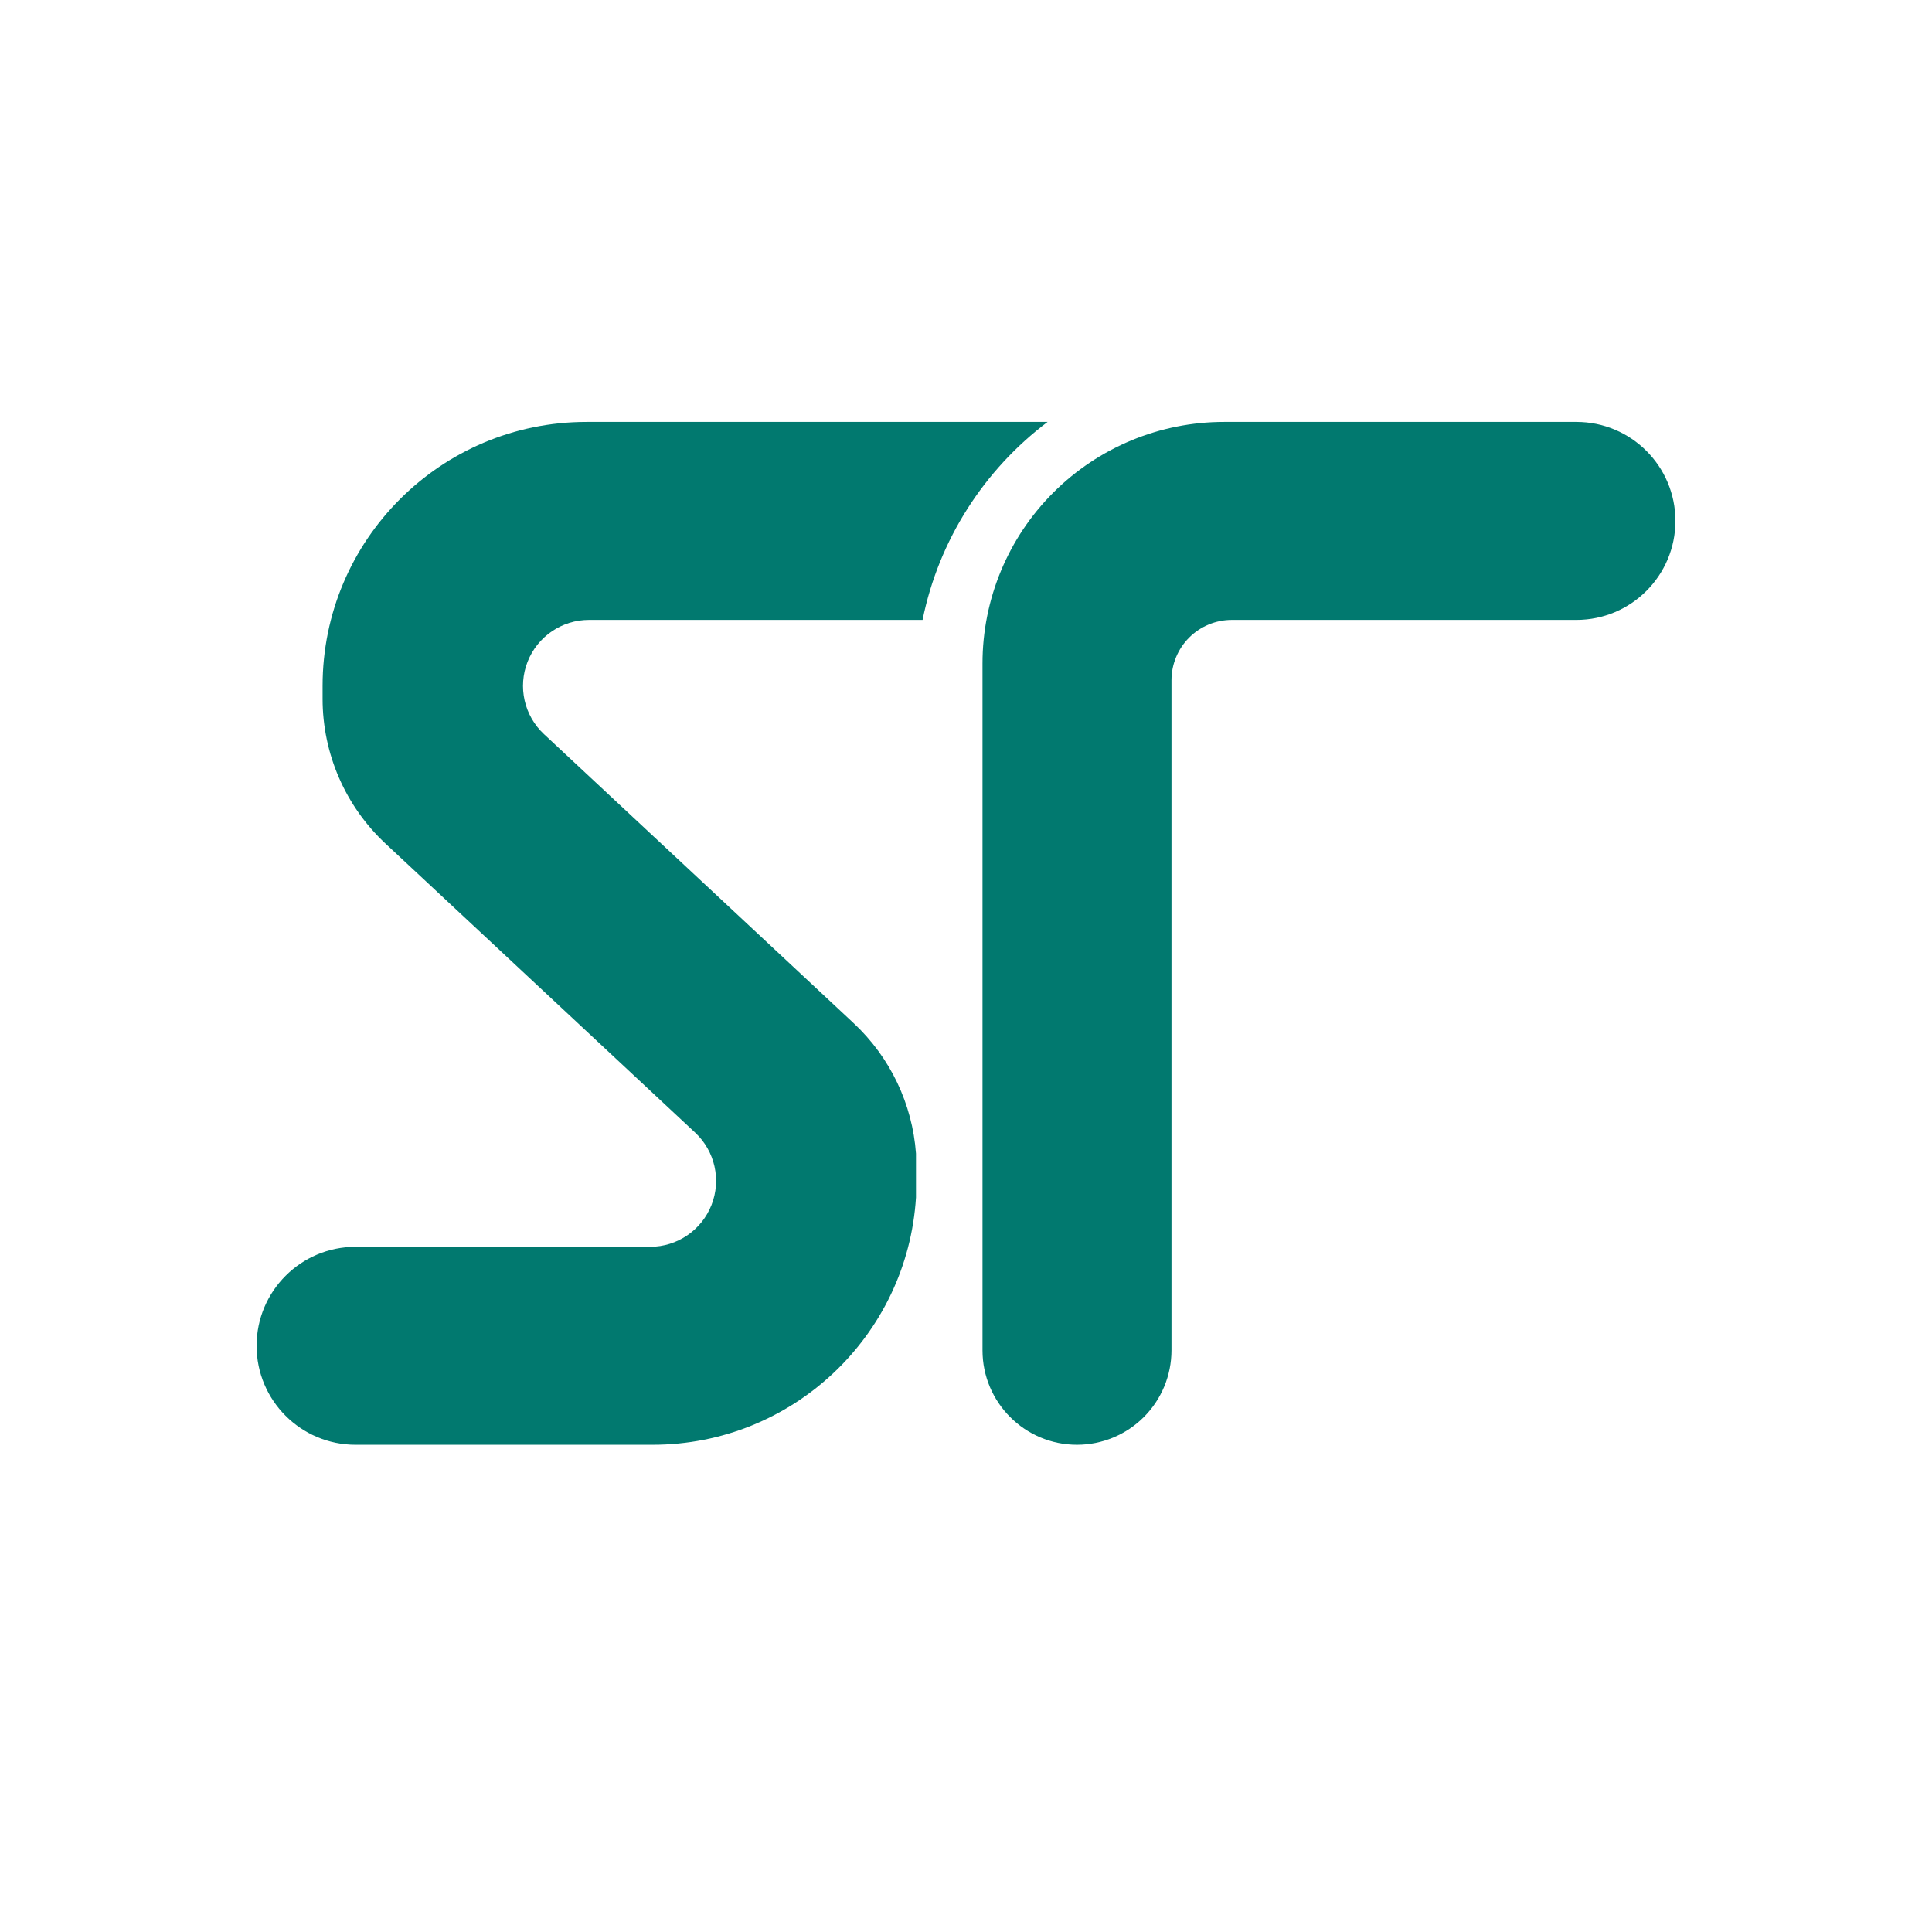
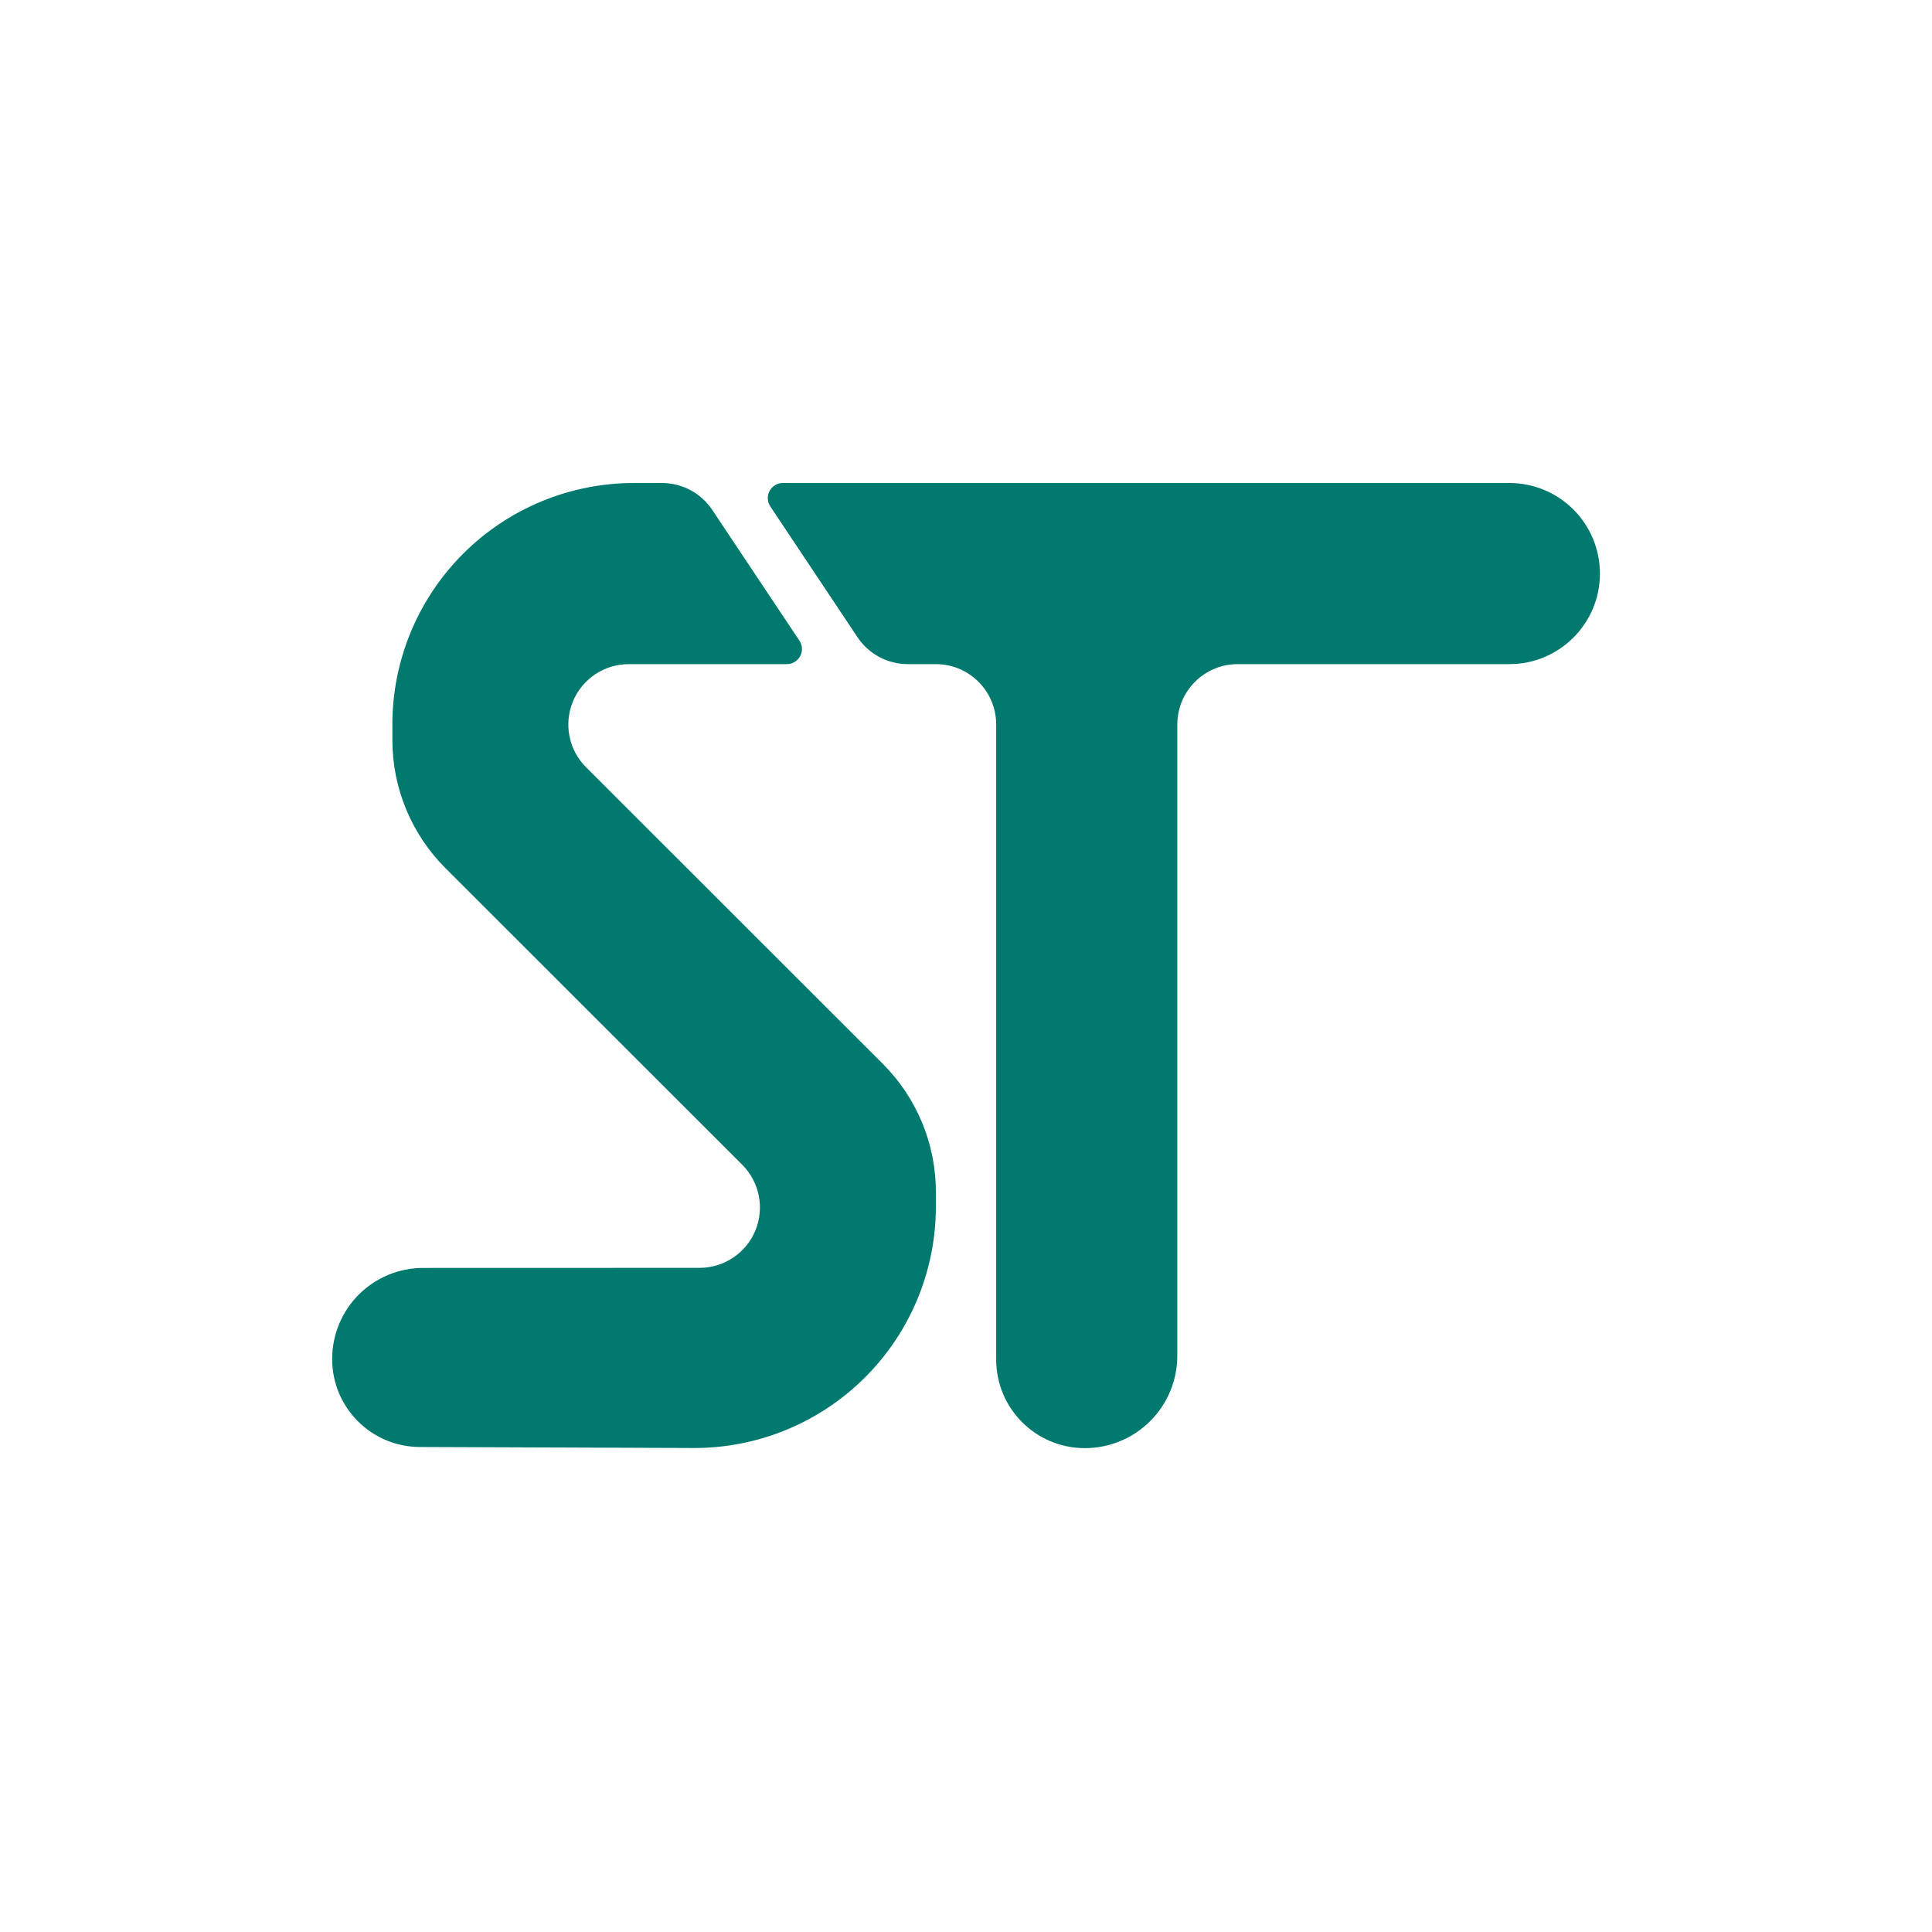
<svg xmlns="http://www.w3.org/2000/svg" width="100%" height="100%" viewBox="0 0 2048 2048" version="1.1" xml:space="preserve" style="fill-rule:evenodd;clip-rule:evenodd;stroke-linejoin:round;stroke-miterlimit:2;">
-   <rect id="logo" x="0" y="0" width="2048" height="2048" style="fill:none;" />
-   <g id="logo1">
-     <g id="logo2" transform="matrix(1,0,0,1,-160,144)">
-       <g transform="matrix(1.09302,0,0,1.09302,-92.6512,-116.465)">
-         <path d="M1247.14,384C1185.86,430.241 1141.7,497.978 1125.89,576L802.369,576C776.082,576 752.467,592.075 742.828,616.531C733.188,640.987 739.483,668.851 758.701,686.788L1059.01,967.071C1094.52,1000.22 1116.02,1045.46 1119.5,1093.58L1119.5,1136.13C1111.18,1270 999.967,1376 864,1376L576,1376C522.981,1376 480,1333.02 480,1280C480,1226.98 522.981,1184 576,1184L861.631,1184C887.918,1184 911.532,1167.92 921.172,1143.47C930.812,1119.01 924.517,1091.15 905.299,1073.21L604.995,792.929C566.089,756.616 544,705.785 544,652.566L544,640C544,498.615 658.615,384 800,384L1247.14,384Z" style="fill:rgb(1,121,111);" />
-       </g>
-       <g transform="matrix(1.04334,0,0,1.09302,-33.8266,-116.465)">
-         <path d="M1280,1376C1226.98,1376 1184,1334.97 1184,1284.36L1184,618.213C1184,556.096 1209.85,496.523 1255.87,452.599C1301.88,408.676 1364.29,384 1429.37,384L1787.43,384C1842.97,384 1888,426.981 1888,480L1888,480C1888,533.019 1842.97,576 1787.43,576L1437.34,576C1421.07,576 1405.47,582.169 1393.97,593.15C1382.46,604.131 1376,619.024 1376,634.553L1376,1284.36C1376,1308.67 1365.89,1331.98 1347.88,1349.16C1329.88,1366.35 1305.46,1376 1280,1376L1280,1376Z" style="fill:rgb(1,121,111);" />
+   <g transform="matrix(1,0,0,1,-23.1033,-2627.76)">
+     <g id="logo-j" transform="matrix(1,0,0,1,23.1033,2627.76)">
+       <rect x="0" y="0" width="2048" height="2048" style="fill:none;" />
+       <g id="logo" transform="matrix(1,0,0,1,-128,128)">
+         <g transform="matrix(1,-0.000291984,0.000291984,1,-0.256912,16.2336)">
+           <path d="M480,1296.71C480,1347.98 521.455,1389.6 572.727,1389.81C648.839,1390.11 760.401,1390.56 862.975,1390.97C931.047,1391.24 996.425,1364.39 1044.66,1316.35C1092.89,1268.32 1120,1203.05 1120,1134.97L1120,1119.53C1120,1068.61 1099.77,1019.77 1063.76,983.764C986.833,906.833 847.177,767.177 749.279,669.279C730.974,650.974 725.499,623.444 735.408,599.528C745.317,575.612 768.657,560.02 794.544,560.025C857.766,560.035 924.744,560.045 962.202,560.051C968.102,560.052 973.524,556.806 976.31,551.604C979.095,546.403 978.791,540.09 975.52,535.18C951.77,499.533 908.168,434.089 883.146,396.531C871.278,378.719 851.292,368.018 829.888,368.017C821.153,368.016 811.067,368.016 800.015,368.015C732.117,368.011 666.998,394.981 618.986,442.99C570.973,491 544,556.117 544,624.015L544,640.471C544,691.393 564.229,740.229 600.236,776.236C677.174,853.174 816.847,992.847 914.745,1090.75C933.049,1109.05 938.525,1136.58 928.619,1160.49C918.713,1184.41 895.376,1200 869.49,1200C775.192,1200 657.57,1200 576.396,1200C550.83,1200 526.311,1210.16 508.234,1228.23C490.156,1246.31 480,1270.83 480,1296.4C480,1296.5 480,1296.61 480,1296.71Z" style="fill:rgb(1,121,111);" />
+         </g>
+         <g transform="matrix(0.954545,0,0,1,55.3066,16)">
+           <path d="M1280.69,1391.09C1226.41,1391.02 1182.44,1349 1182.44,1297.19C1182.44,1126.59 1182.44,769.682 1182.44,624C1182.44,588.654 1152.42,560 1115.39,560C1104.64,560 1093.88,560 1084.23,560C1061.81,560 1040.88,549.306 1028.44,531.501C1002.22,493.954 956.517,428.519 931.623,392.875C928.194,387.965 927.875,381.653 930.792,376.45C933.709,371.248 939.388,368 945.57,368C1071.41,368 1543.42,368 1752.35,368C1779.02,368 1804.6,378.114 1823.46,396.117C1842.32,414.12 1852.92,438.538 1852.92,463.998L1852.92,464C1852.92,517.019 1807.89,560 1752.35,560L1450.63,560C1413.6,560 1383.58,588.654 1383.58,624C1383.58,768.501 1383.58,1120.82 1383.58,1293.1C1383.58,1319.11 1372.75,1344.05 1353.47,1362.43C1334.2,1380.81 1308.06,1391.12 1280.81,1391.09C1280.77,1391.09 1280.73,1391.09 1280.69,1391.09Z" style="fill:rgb(1,121,111);" />
+         </g>
      </g>
    </g>
  </g>
</svg>
